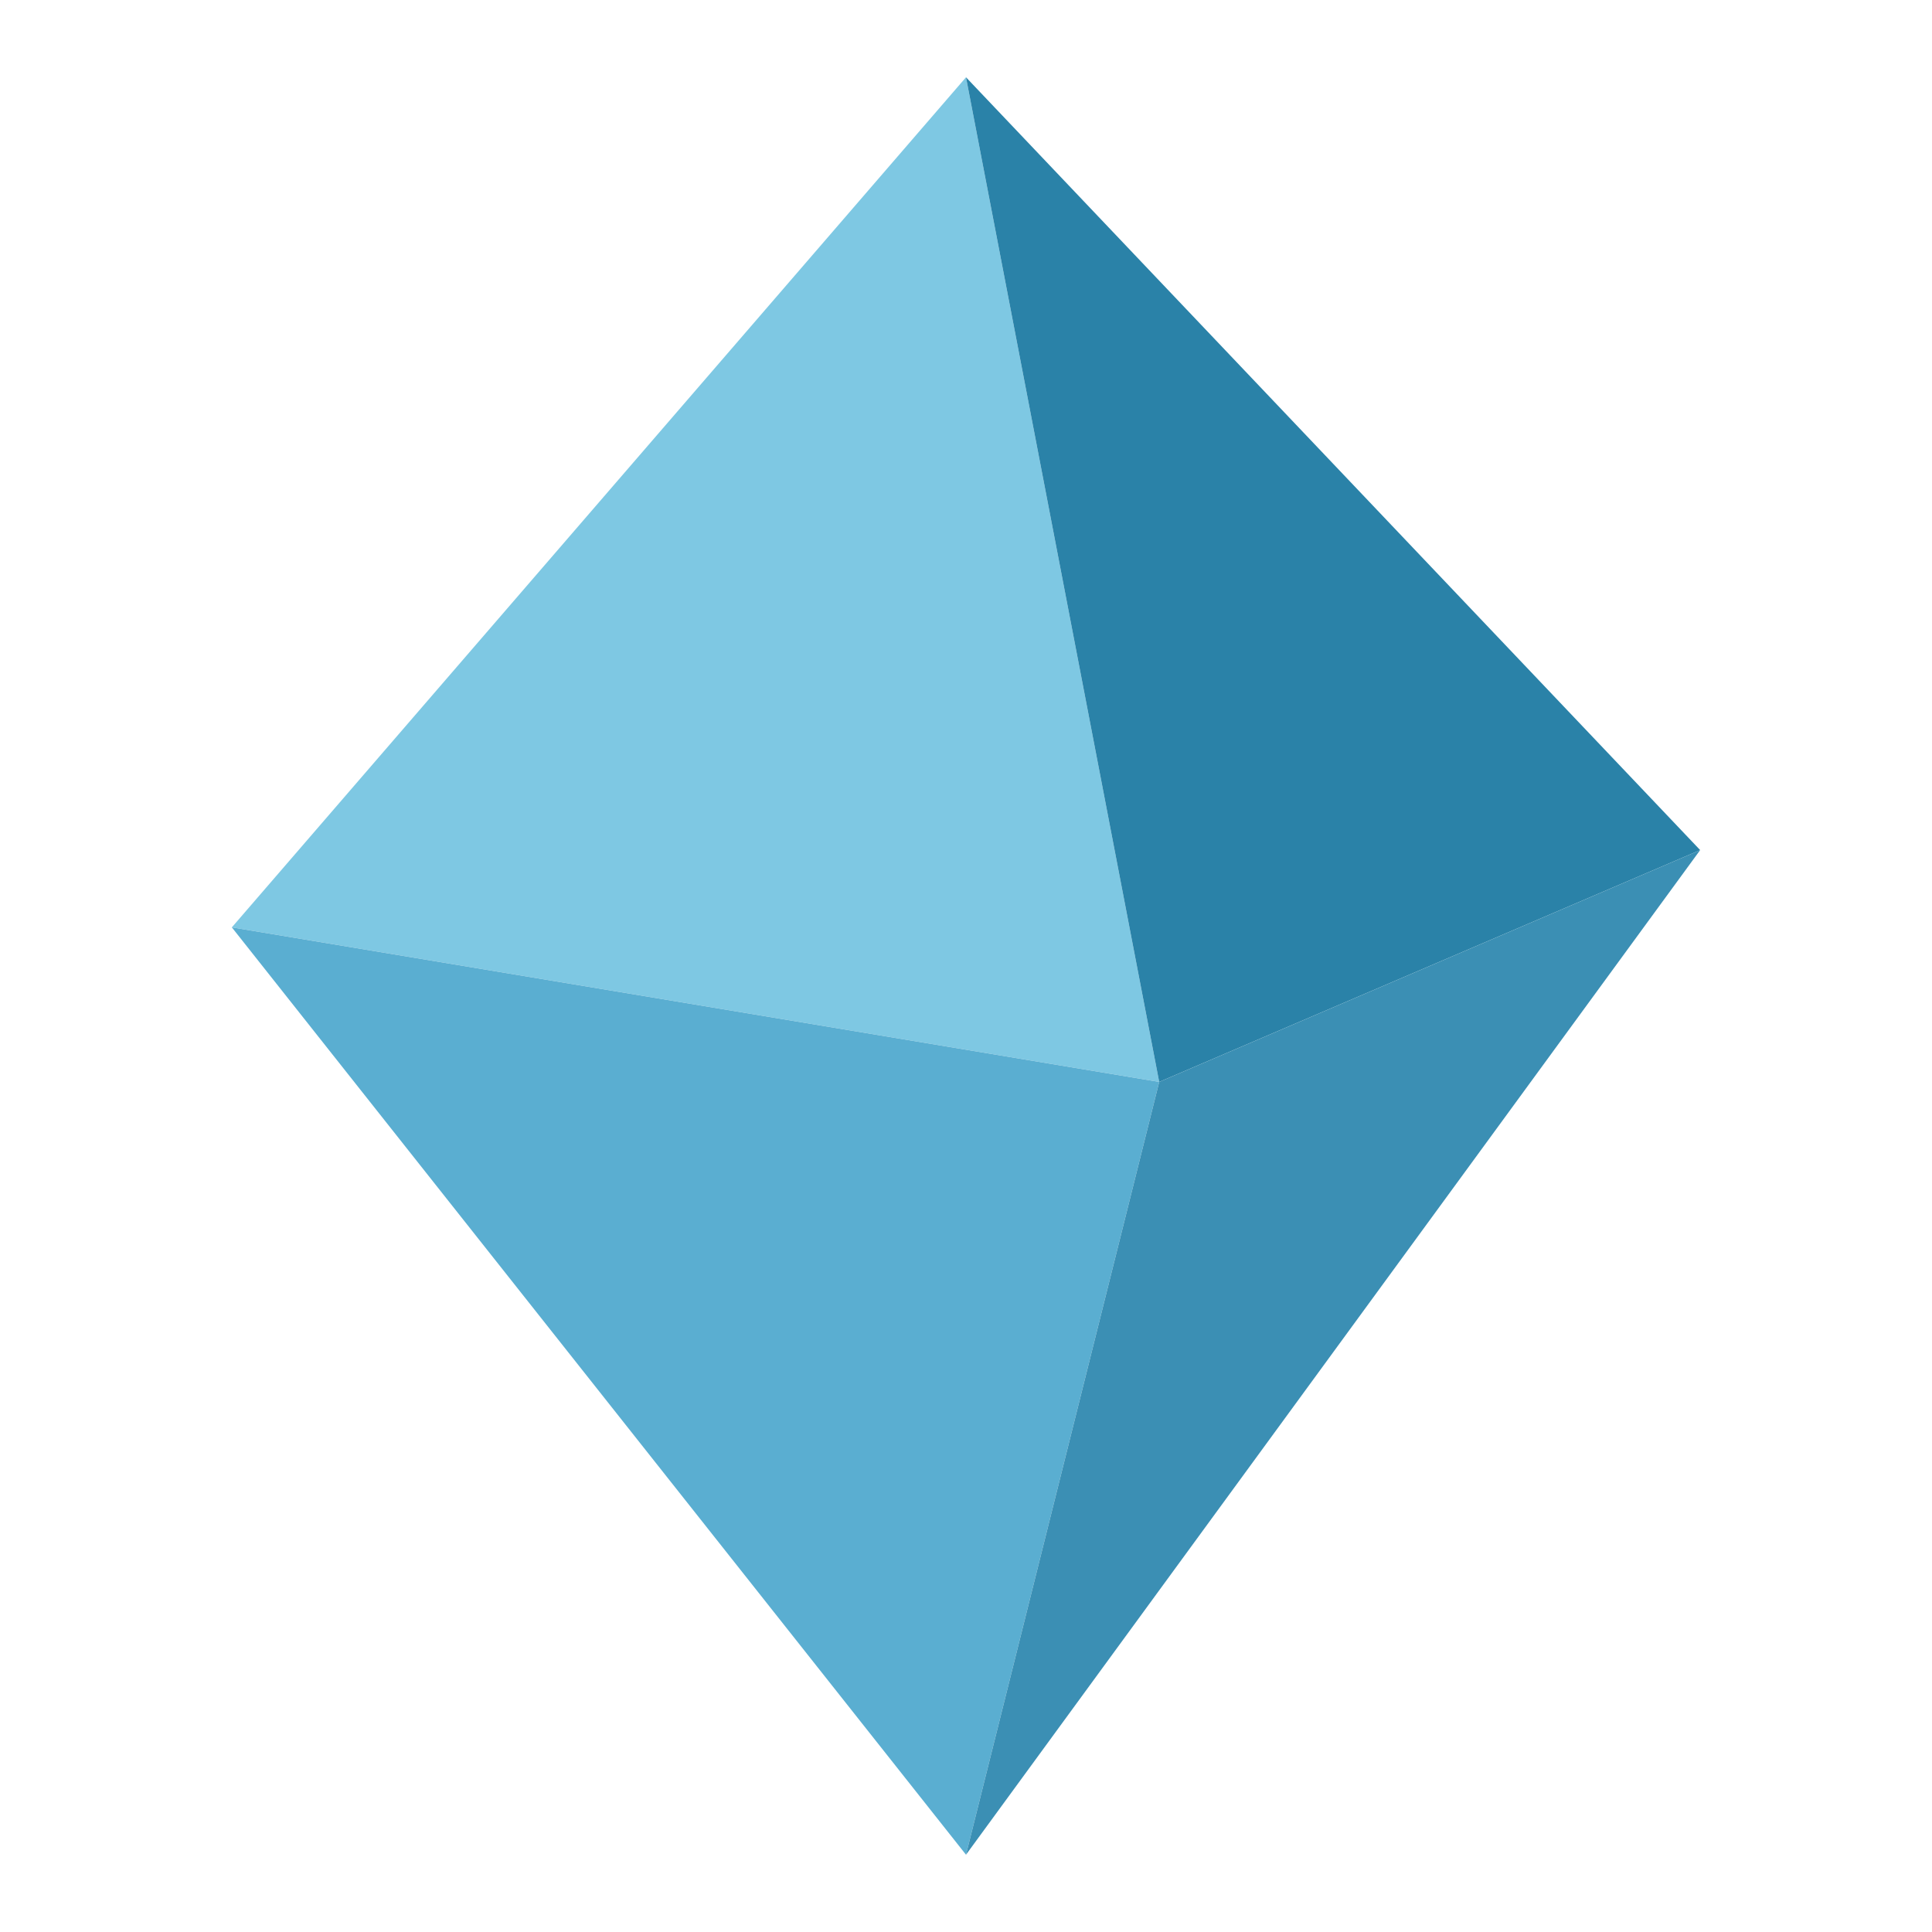
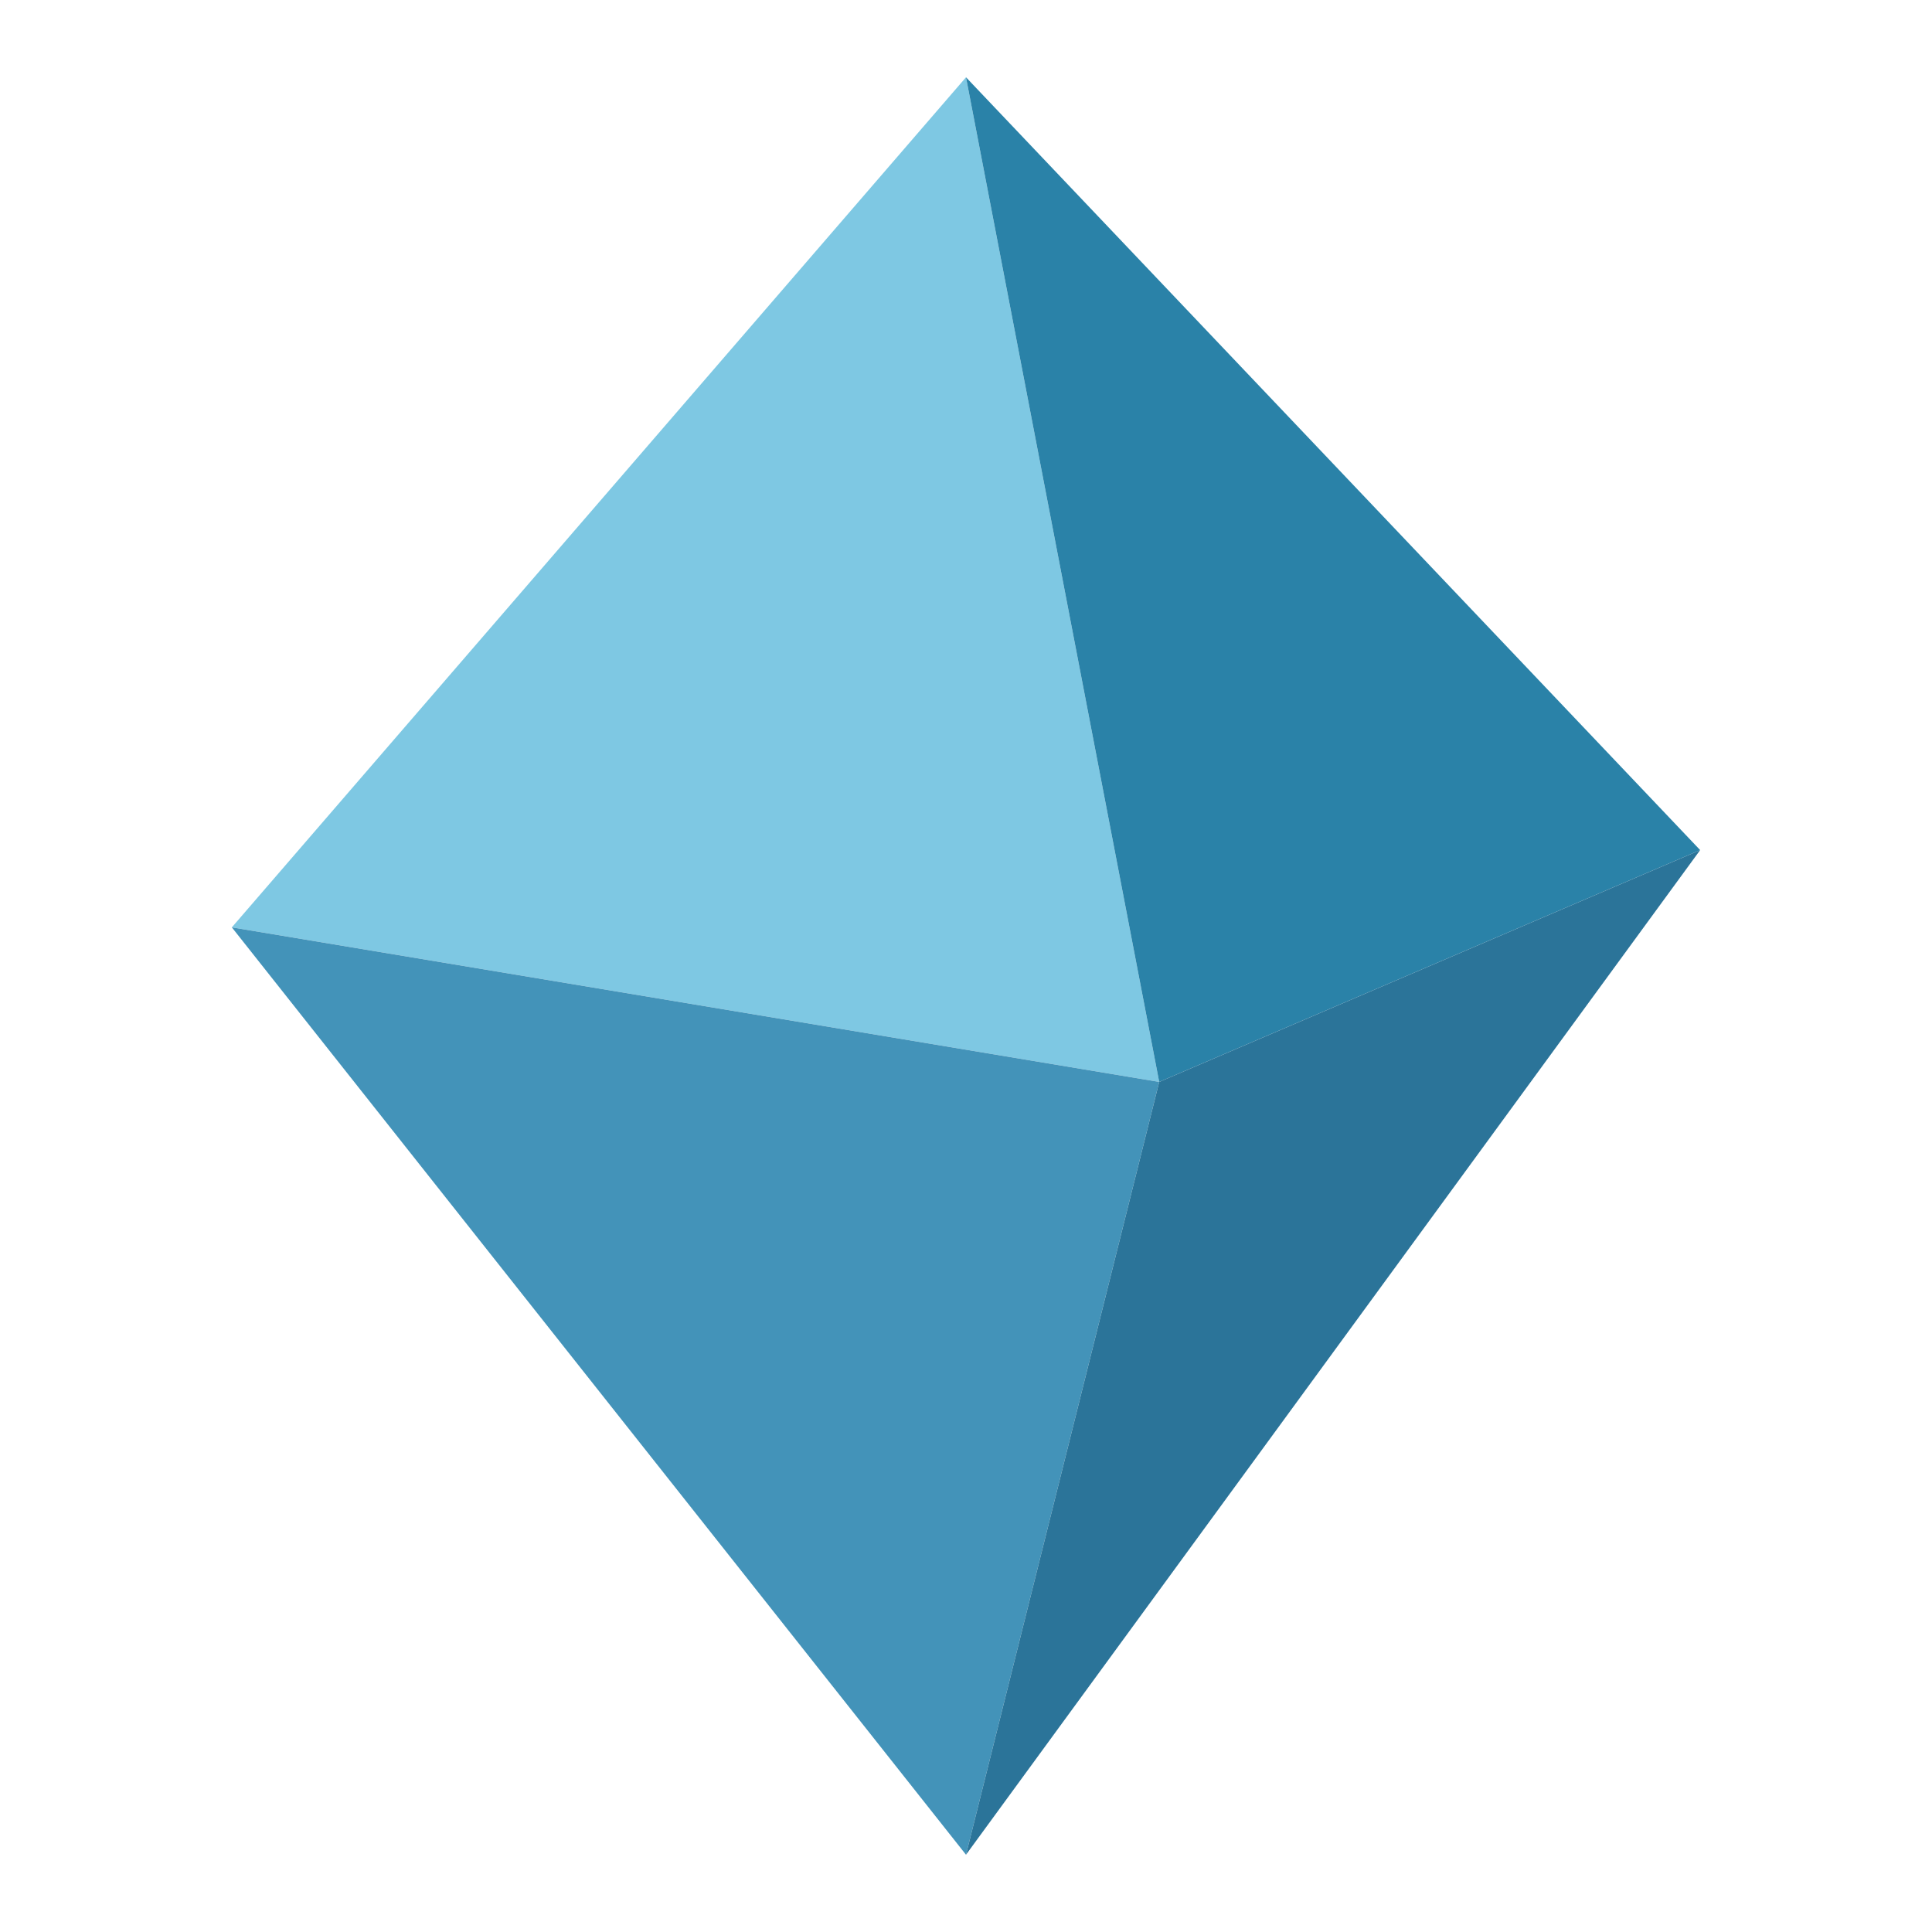
<svg xmlns="http://www.w3.org/2000/svg" viewBox="0 0 64 64">
  <g transform="translate(32 32) scale(1.28) translate(-32 -32)">
    <path d="M32.00 9.00L13.00 31.00L37.00 35.00Z" fill="#7EC8E3" />
    <path d="M32.00 9.00L37.00 35.00L51.00 29.00Z" fill="#2A82A8" />
-     <path d="M32.00 55.00L13.00 31.00L37.00 35.00Z" fill="#5AAED1" />
-     <path d="M32.00 55.00L37.00 35.00L51.00 29.00Z" fill="#3B8FB4" />
+     <path d="M32.00 55.00L13.00 31.00L37.00 35.00Z" fill="#4393B9" />
+     <path d="M32.00 55.00L37.00 35.00L51.00 29.00Z" fill="#2B7499" />
  </g>
</svg>
